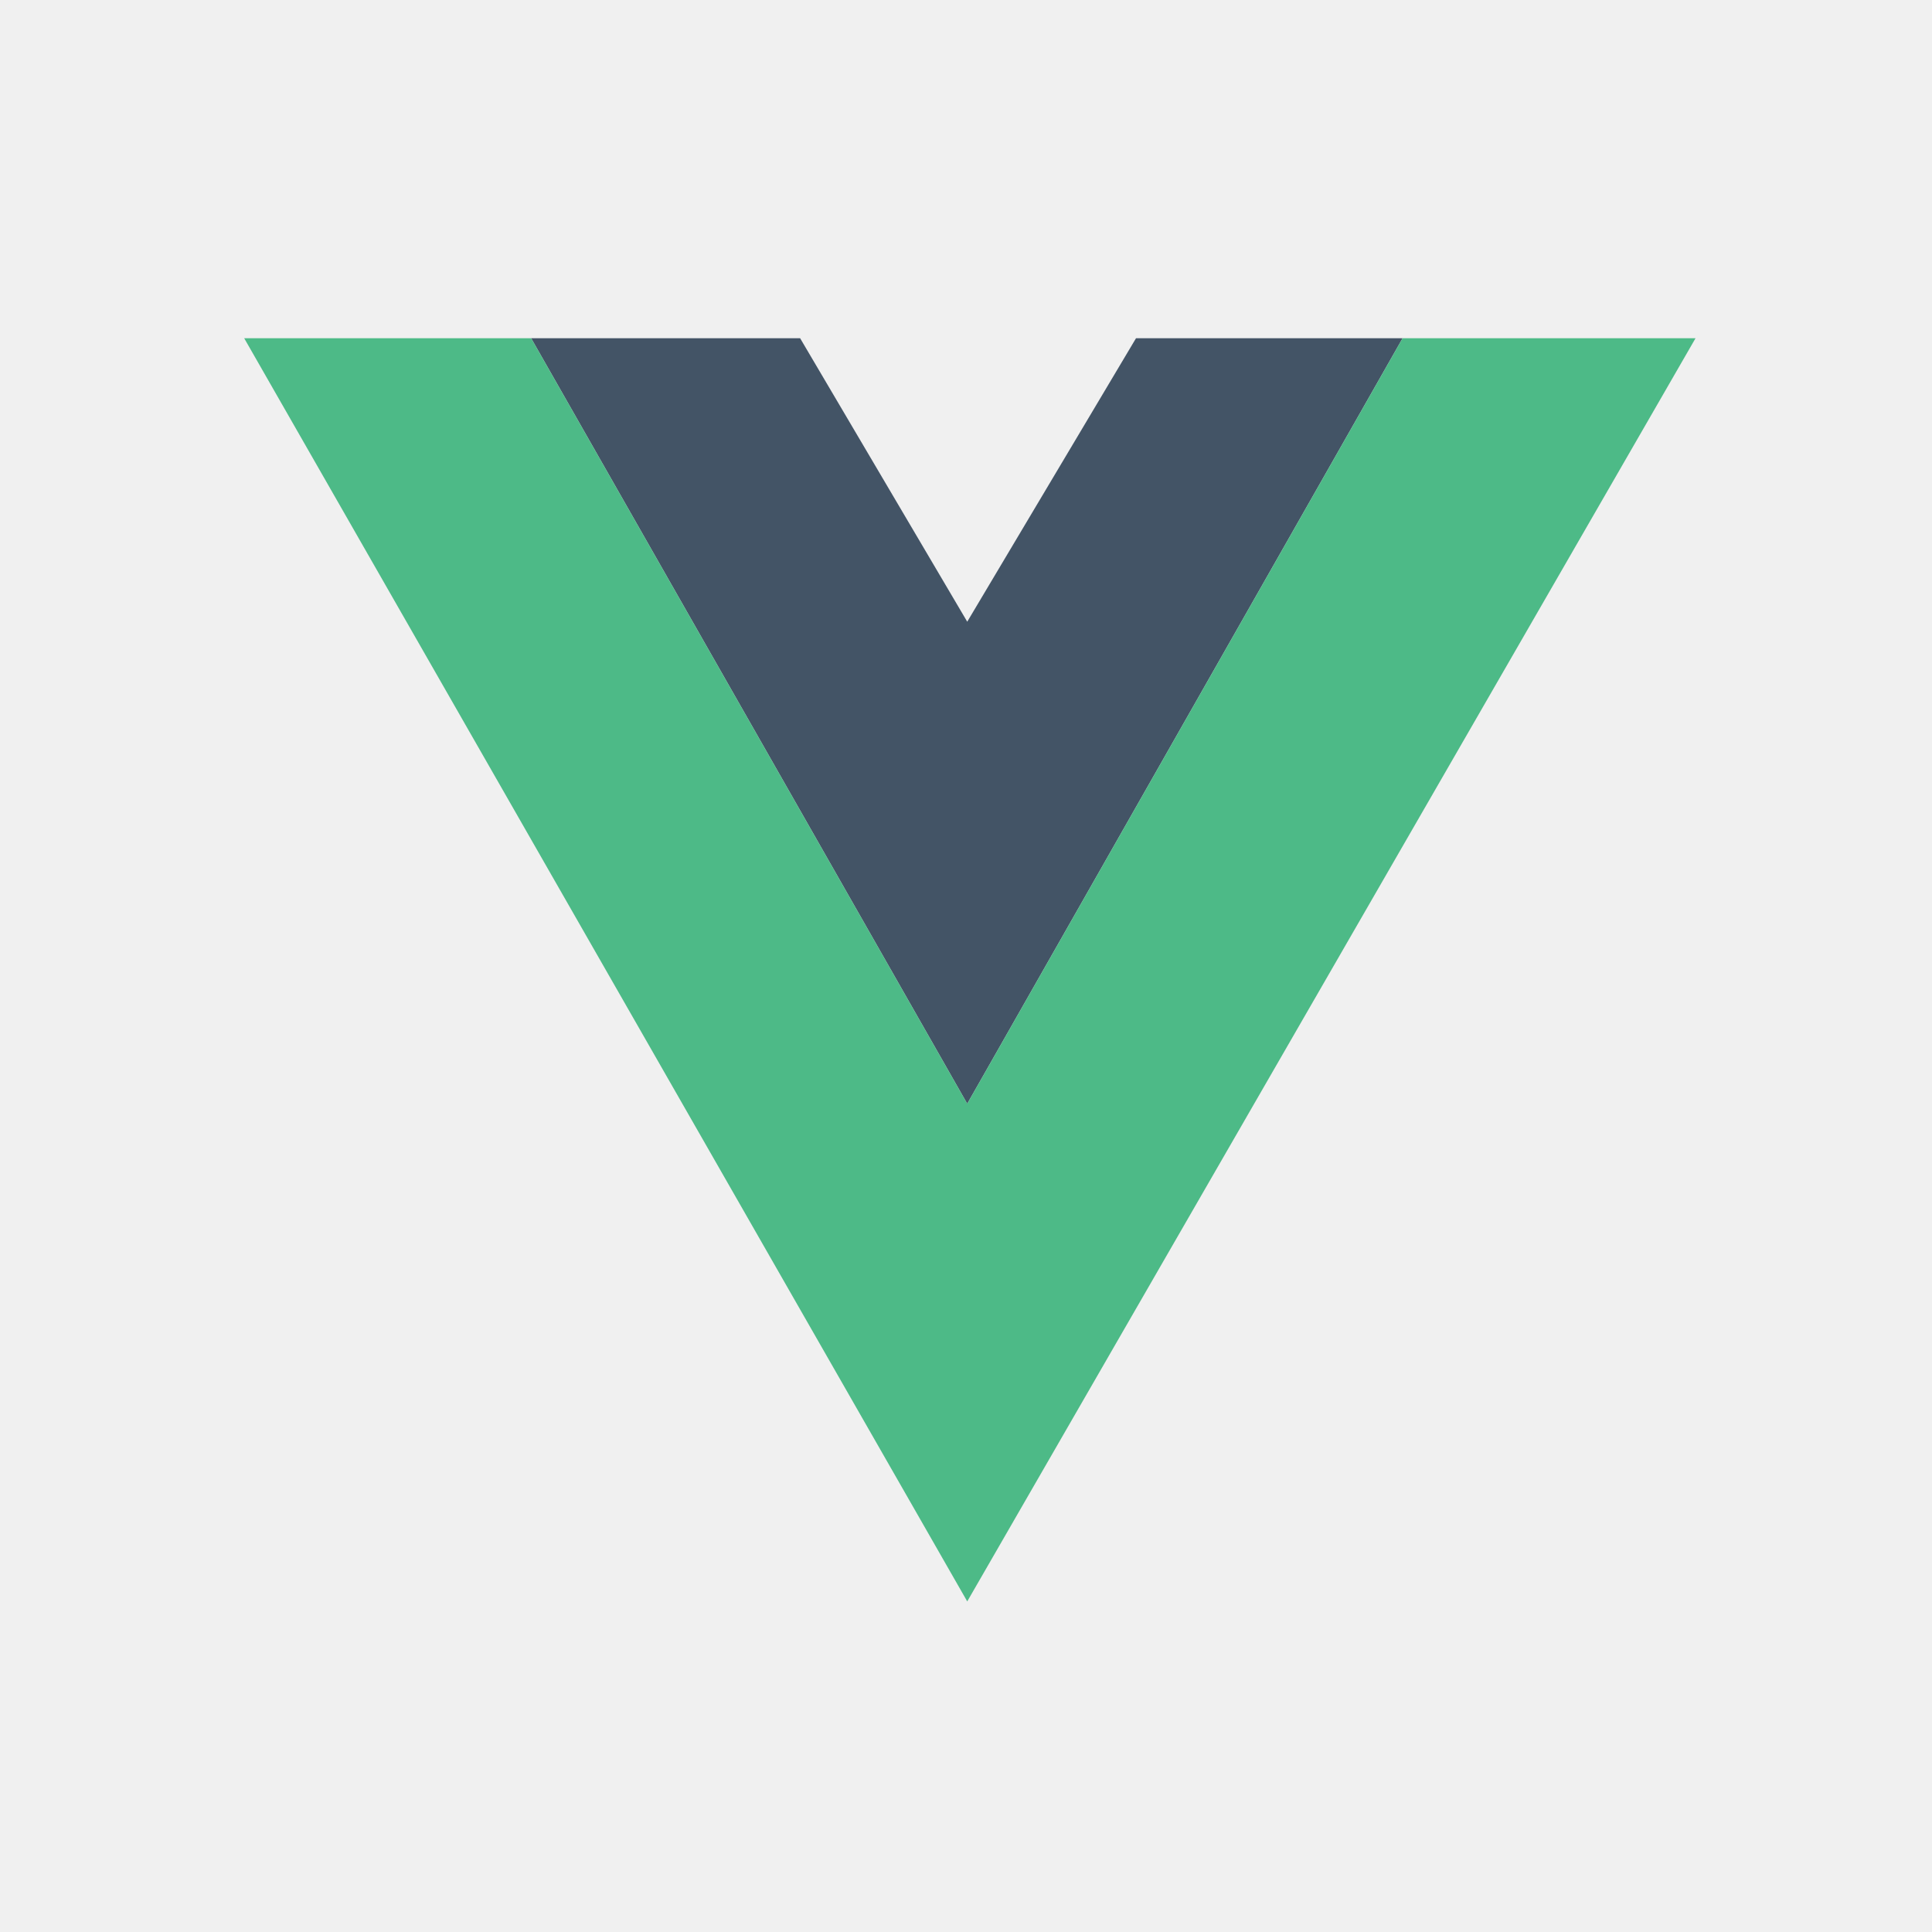
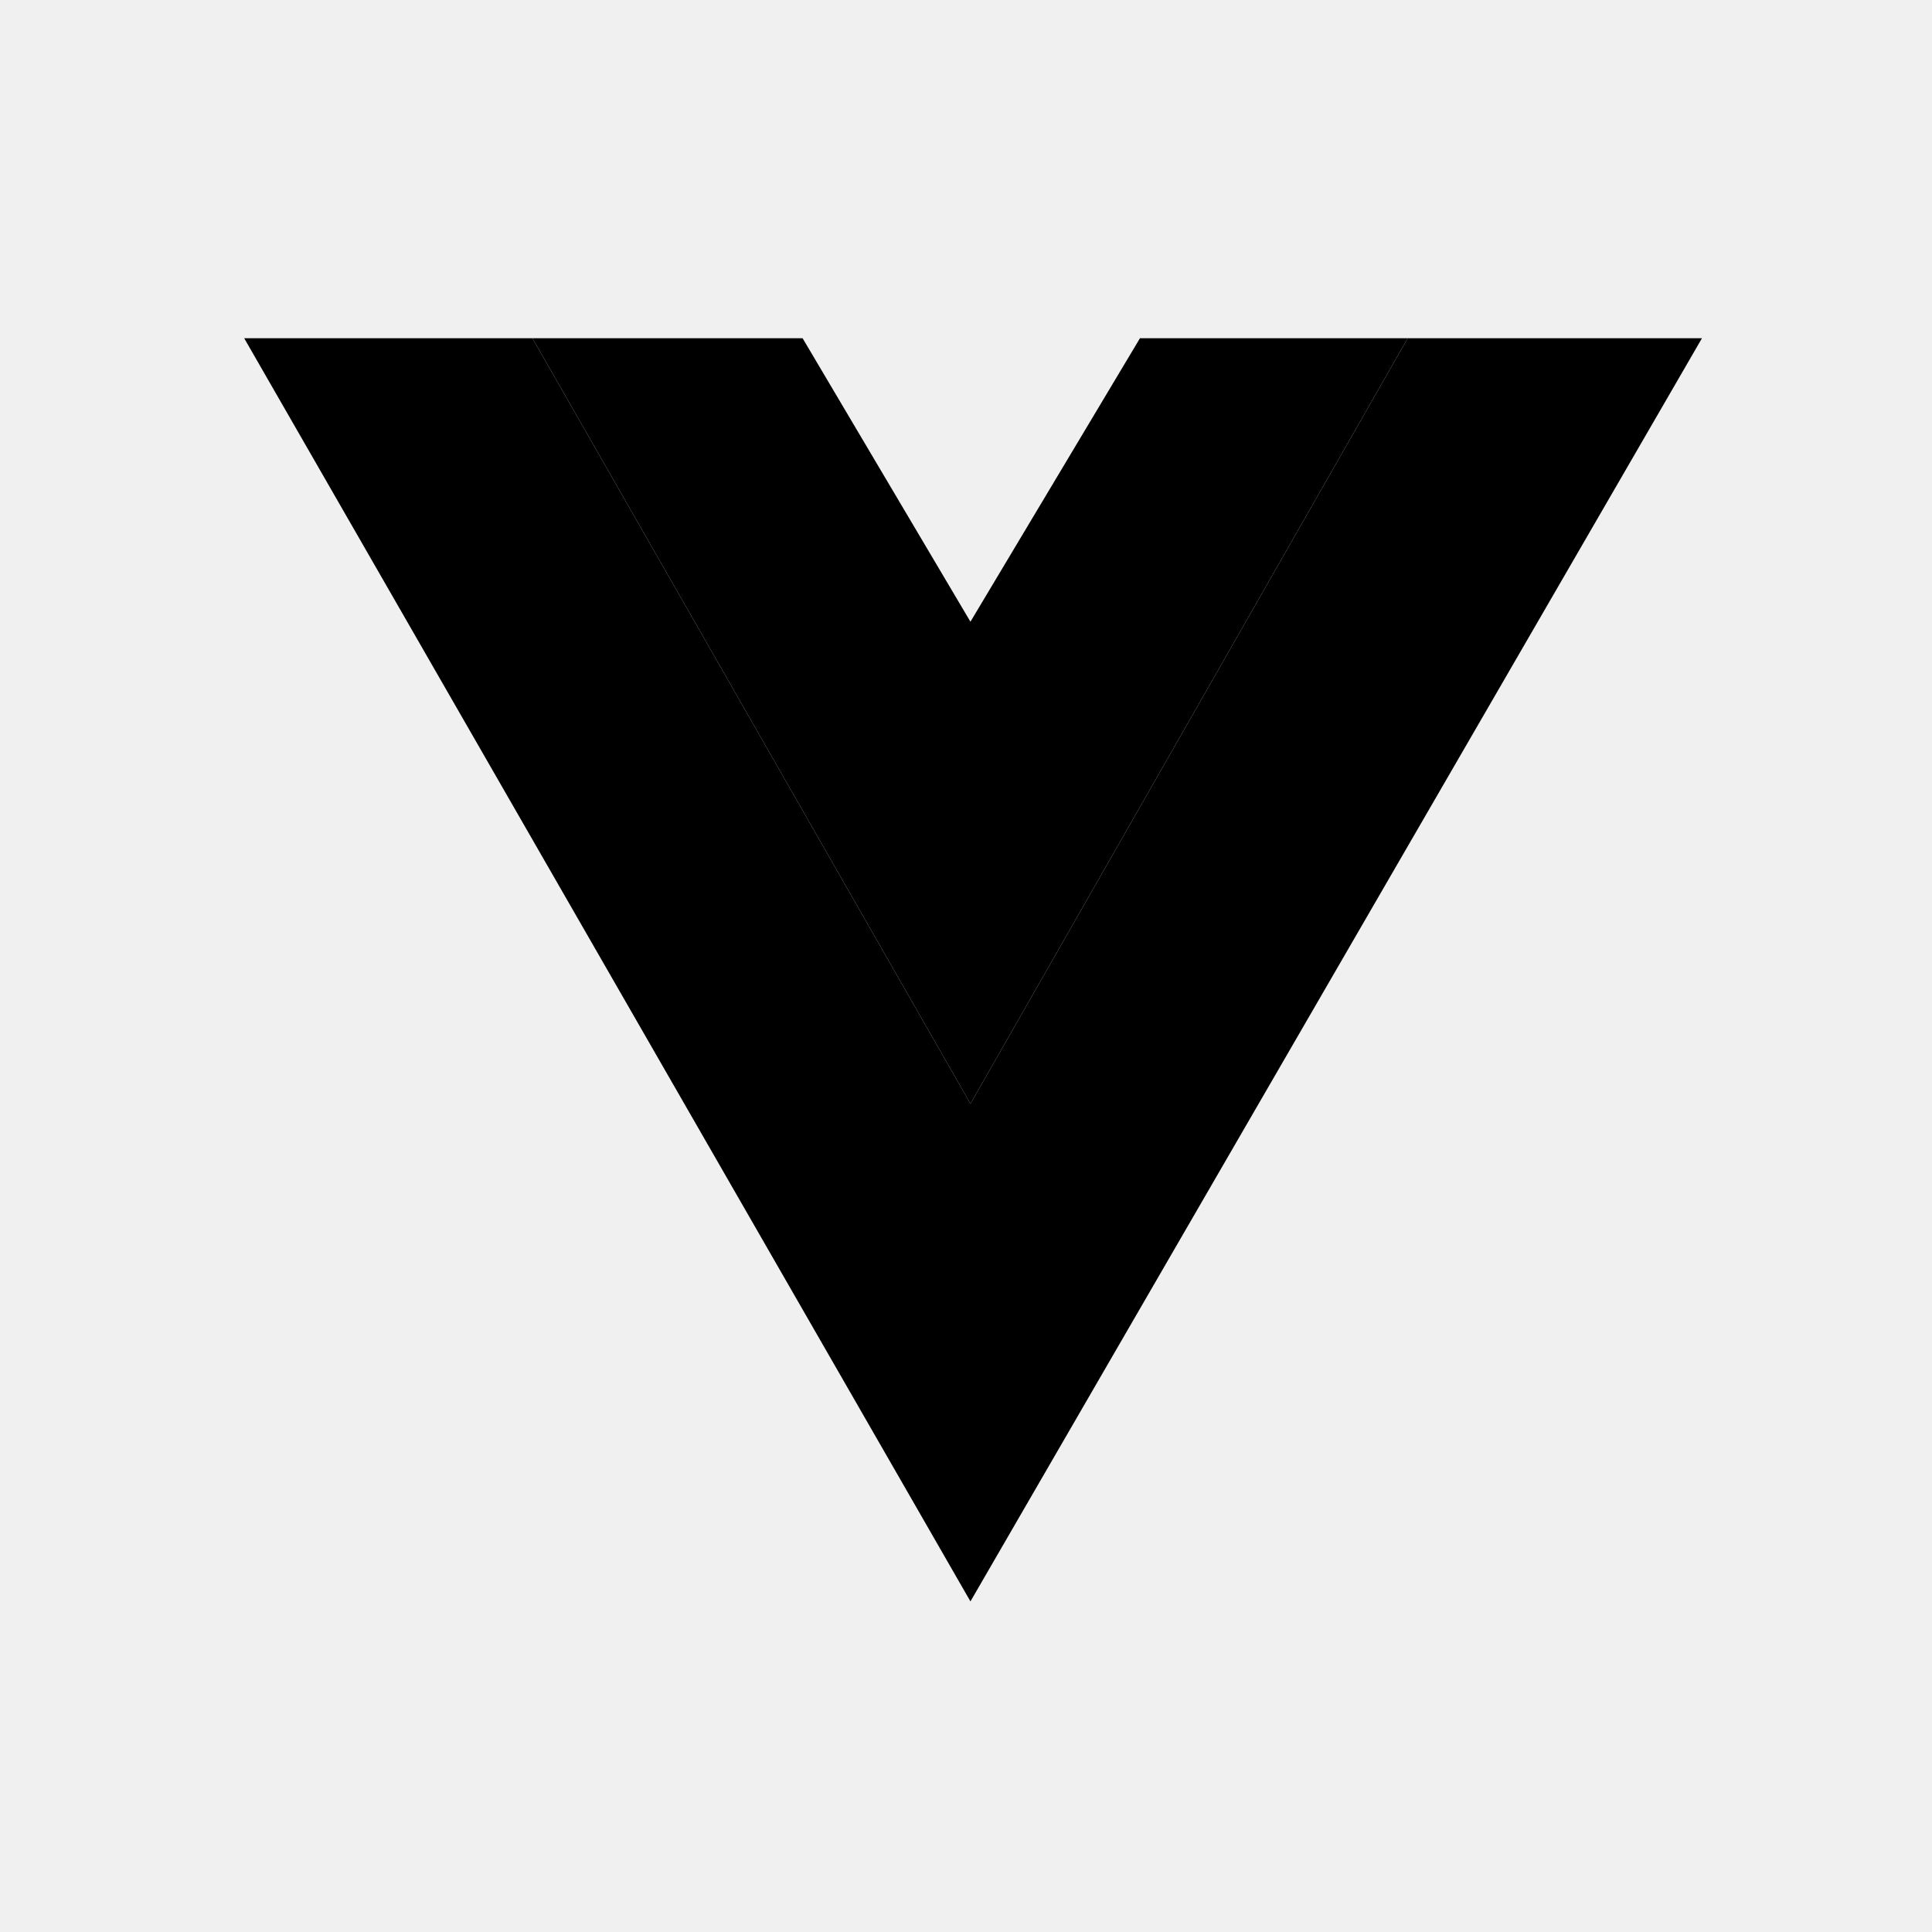
- <svg xmlns="http://www.w3.org/2000/svg" width="800px" height="800px" viewBox="0 0 64 64" version="1.1" xml:space="preserve" style="fill-rule:evenodd;clip-rule:evenodd;stroke-linejoin:round;stroke-miterlimit:2;">
-   <rect id="Icons" x="-512" y="-128" width="1280" height="800" style="fill:none;" />
-   <g id="Icons1">
-     <g id="Strike">
- 
- </g>
-     <g id="H1">
- 
- </g>
-     <g id="H2">
- 
- </g>
-     <g id="H3">
- 
- </g>
-     <g id="list-ul">
- 
- </g>
-     <g id="hamburger-1">
- 
- </g>
-     <g id="hamburger-2">
- 
- </g>
-     <g id="list-ol">
- 
- </g>
-     <g id="list-task">
- 
- </g>
-     <g id="trash">
- 
- </g>
-     <g id="vertical-menu">
- 
- </g>
-     <g id="horizontal-menu">
- 
- </g>
-     <g id="sidebar-2">
- 
- </g>
-     <g id="Pen">
- 
- </g>
-     <g id="Pen1">
- 
- </g>
-     <g id="clock">
- 
- </g>
-     <g id="external-link">
- 
- </g>
-     <g id="hr">
- 
- </g>
-     <g id="info">
- 
- </g>
-     <g id="warning">
- 
- </g>
-     <g id="plus-circle">
- 
- </g>
-     <g id="minus-circle">
- 
- </g>
-     <g id="vue">
-       <path d="M17.595,11.204l8.91,0l5.536,9.391l5.591,-9.391l8.831,0l-14.422,25.359l-14.446,-25.359Z" style="fill:#435466;" />
-       <path d="M8.089,11.204l23.952,41.845l24.126,-41.845l-9.704,0l-14.422,25.359l-14.446,-25.359l-9.506,0Z" style="fill:#4dba87;" />
-     </g>
-     <g id="cog">
- 
- </g>
-     <g id="logo">
- 
- </g>
-     <g id="radio-check">
- 
- </g>
-     <g id="eye-slash">
- 
- </g>
-     <g id="eye">
- 
- </g>
-     <g id="toggle-off">
- 
- </g>
-     <g id="shredder">
- 
- </g>
-     <g id="spinner--loading--dots-">
- 
- </g>
-     <g id="react">
- 
- </g>
-     <g id="check-selected">
- 
- </g>
-     <g id="turn-off">
- 
- </g>
-     <g id="code-block">
- 
- </g>
-     <g id="user">
- 
- </g>
-     <g id="coffee-bean">
- 
- </g>
-     <g id="coffee-beans">
-       <g id="coffee-bean1">
- 
- </g>
-     </g>
-     <g id="coffee-bean-filled">
- 
- </g>
-     <g id="coffee-beans-filled">
-       <g id="coffee-bean2">
- 
- </g>
-     </g>
-     <g id="clipboard">
- 
- </g>
-     <g id="clipboard-paste">
- 
- </g>
-     <g id="clipboard-copy">
- 
- </g>
-     <g id="Layer1">
- 
- </g>
+ <svg xmlns="http://www.w3.org/2000/svg" width="95" height="95" viewBox="0 0 110 110" fill="none">
+   <g clip-path="url(#clip0_5_9)">
+     <path fill-rule="evenodd" clip-rule="evenodd" d="M30.314 19.257H45.696L55.253 35.398L64.905 19.257H80.15L55.253 62.843L30.314 19.257Z" fill="#000000" />
+     <path fill-rule="evenodd" clip-rule="evenodd" d="M13.903 19.257L55.253 91.178L96.903 19.257H80.15L55.253 62.843L30.314 19.257H13.903Z" fill="#000000" />
  </g>
+   <defs>
+     <clipPath id="clip0_5_9">
+       <rect width="110" height="110" fill="white" />
+     </clipPath>
+   </defs>
</svg>
